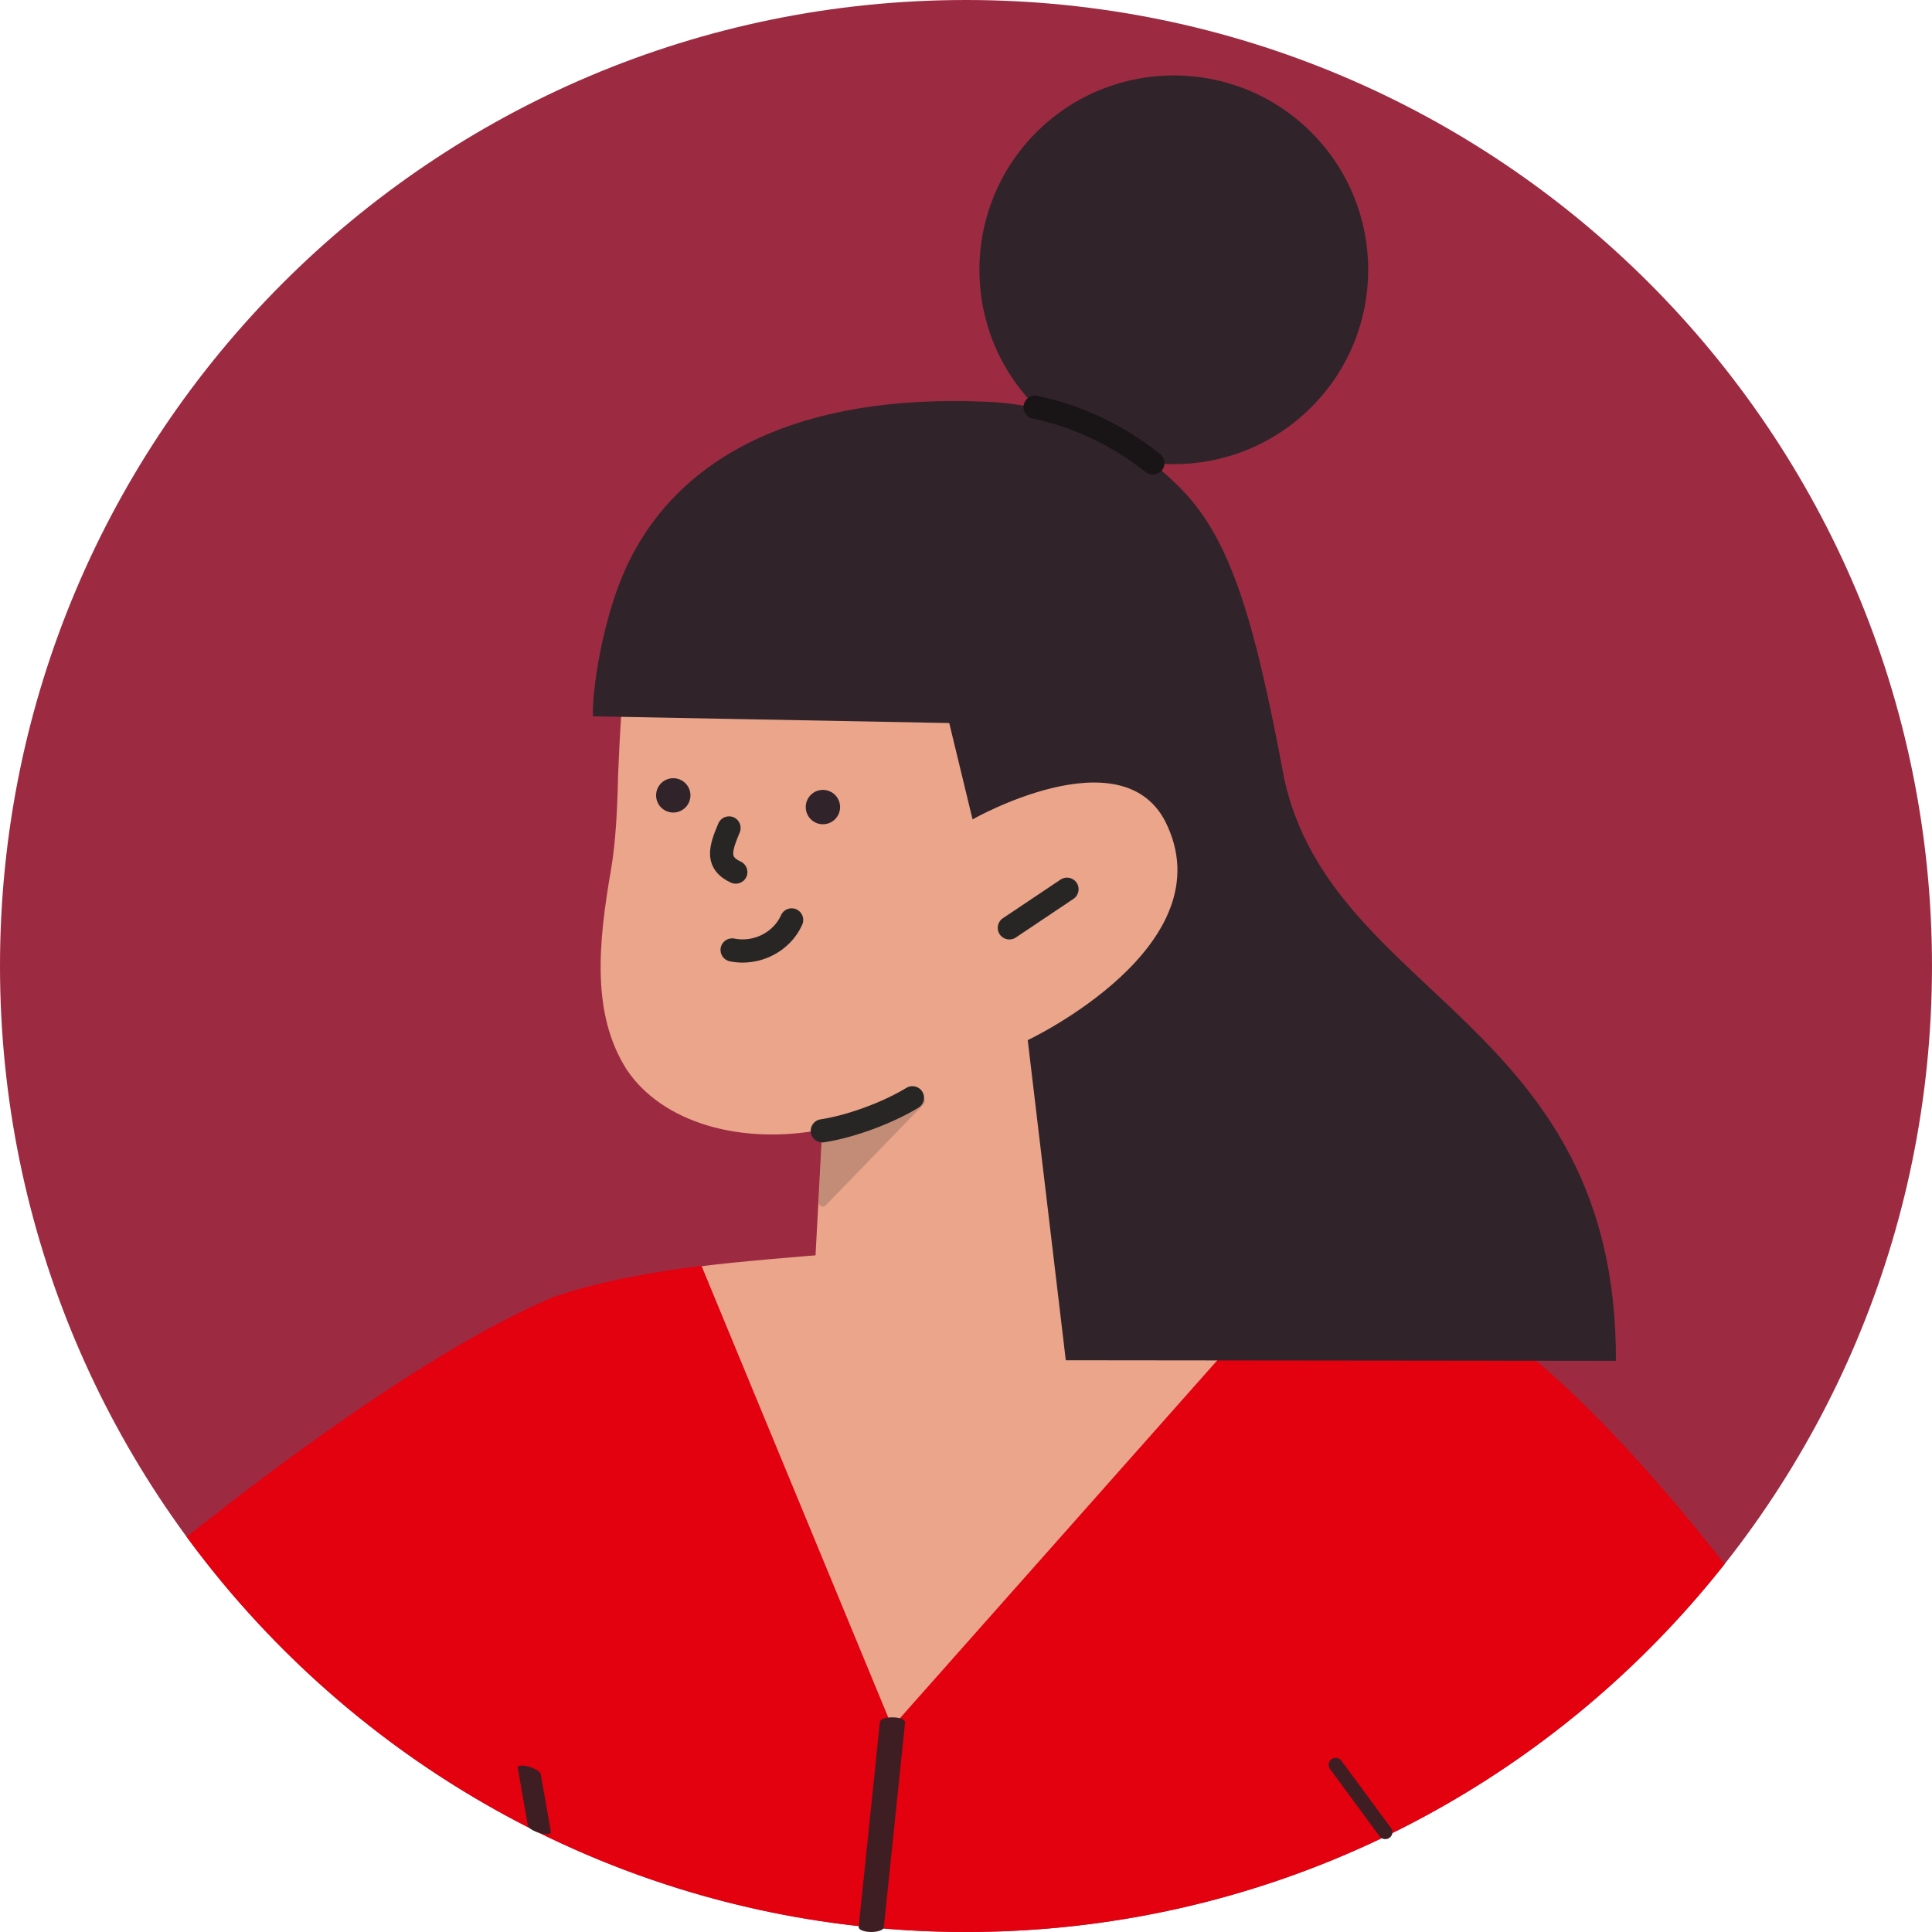
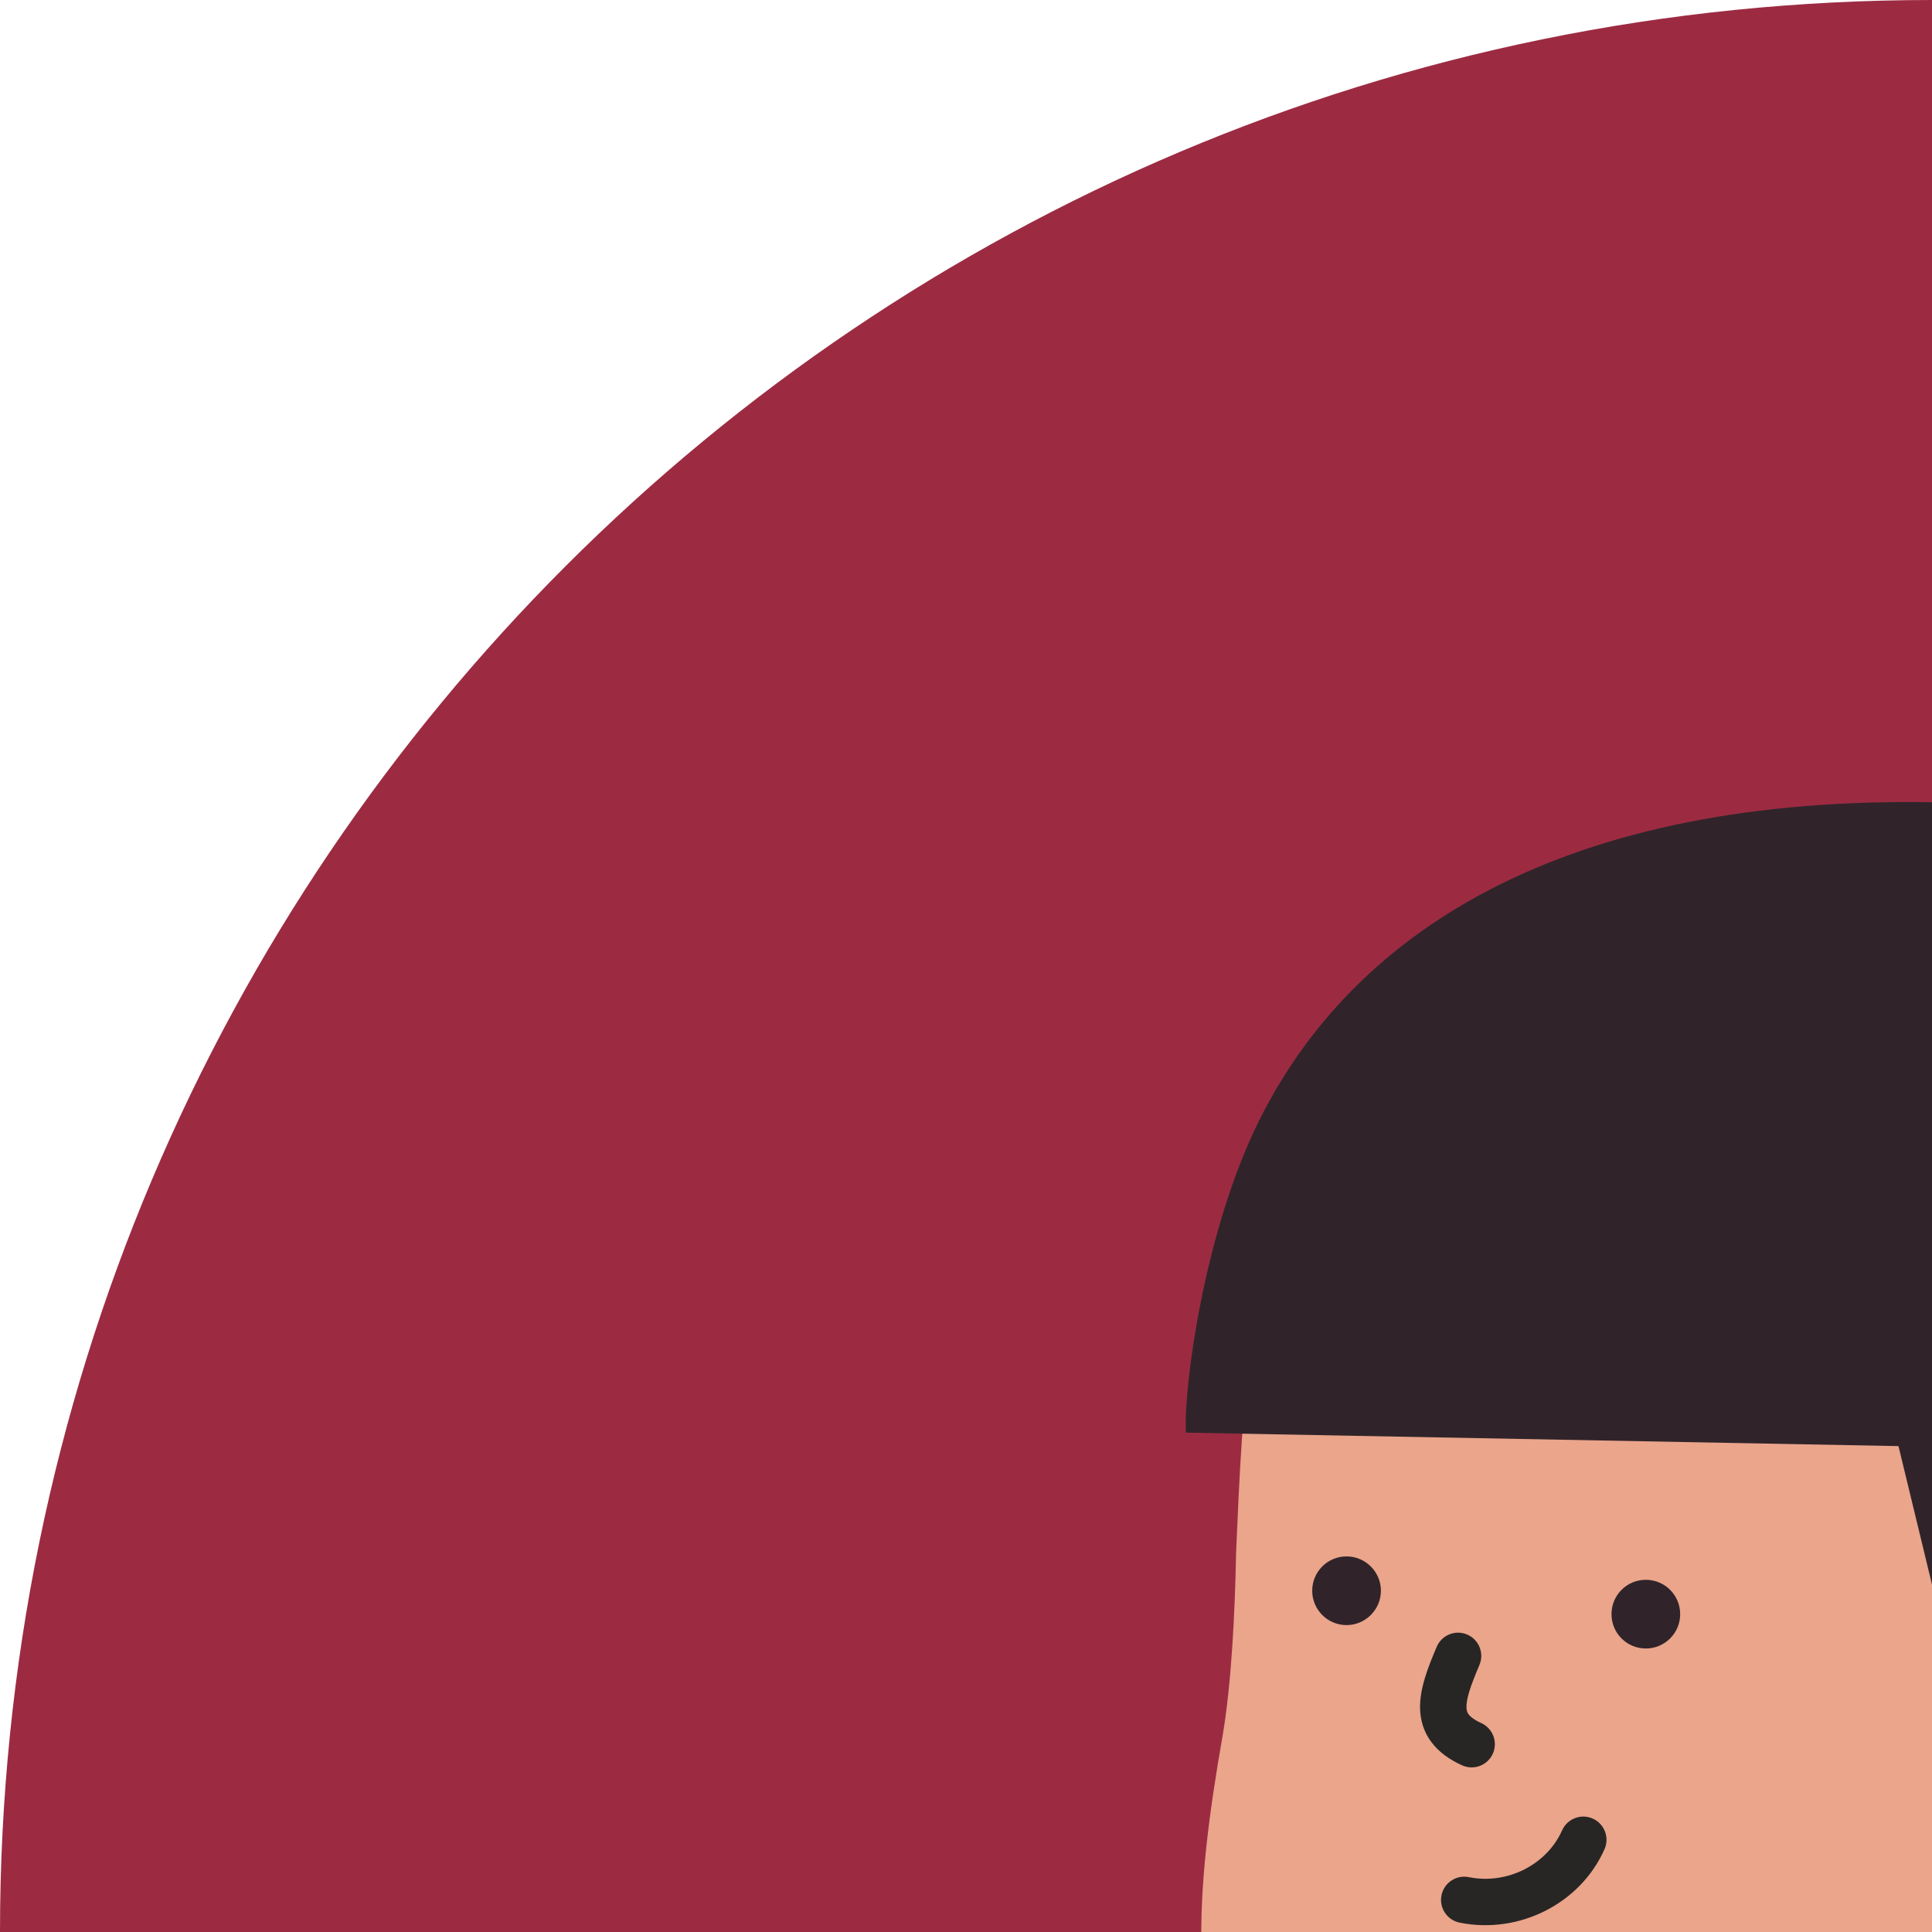
- <svg xmlns="http://www.w3.org/2000/svg" width="120" height="120" viewBox="0 0 240 240" fill="none">
+ <svg xmlns="http://www.w3.org/2000/svg" width="120" height="120" viewBox="0 0 120 120" fill="none">
  <path d="M239.999 120C239.999 186.274 186.274 239.999 120 239.999C53.726 239.999 0 186.274 0 120C0 53.726 53.726 0 120 0C186.274 0 239.999 53.726 239.999 120Z" fill="#9C2B42" />
  <path d="M101.309 155.944L102.145 140.326C92.163 142.236 82.34 139.569 77.842 132.859C73.504 126.005 74.26 117.4 75.94 107.8C76.473 104.672 76.704 100.333 76.776 96.449C77.158 87.605 77.612 75.497 82.26 68.636C89.958 57.061 102.376 57.364 120.732 57.364C130.109 57.364 134.448 59.951 140.927 66.279C147.248 72.521 155.32 78.013 155.478 86.467C155.853 104.521 150.981 154.344 150.981 156.78C150.981 156.78 160.884 157.162 162.786 157.472L152.199 211.713L103.363 223.828L86.376 157.393C91.406 156.708 101.309 155.944 101.309 155.944Z" fill="#EAA58B" />
  <path opacity="0.2" d="M114.11 136.37C108.698 138.957 103.977 140.024 102.608 140.255C102.377 140.327 102.146 140.478 102.146 140.788L101.692 149.321C101.692 149.854 102.298 150.078 102.608 149.696L114.716 137.206C115.177 136.745 114.644 136.06 114.11 136.37Z" fill="#282625" />
  <path fill-rule="evenodd" clip-rule="evenodd" d="M114.577 135.618C114.992 136.298 114.777 137.185 114.097 137.599C110.816 139.599 106.059 141.339 102.364 141.902C101.577 142.021 100.842 141.481 100.722 140.693C100.602 139.906 101.143 139.171 101.93 139.051C105.24 138.547 109.636 136.943 112.596 135.138C113.276 134.723 114.163 134.938 114.577 135.618Z" fill="#282625" />
  <path fill-rule="evenodd" clip-rule="evenodd" d="M133.744 109.662C134.187 110.323 134.01 111.218 133.348 111.662L126.184 116.462C125.523 116.905 124.628 116.728 124.185 116.066C123.741 115.405 123.918 114.51 124.58 114.067L131.744 109.267C132.405 108.823 133.3 109 133.744 109.662Z" fill="#282625" />
  <path fill-rule="evenodd" clip-rule="evenodd" d="M98.926 112.955C99.653 113.278 99.982 114.13 99.659 114.857C98.159 118.239 94.353 120.161 90.663 119.419C89.882 119.263 89.377 118.503 89.533 117.722C89.69 116.942 90.45 116.436 91.231 116.593C93.638 117.077 96.088 115.798 97.024 113.688C97.346 112.961 98.198 112.632 98.926 112.955Z" fill="#282625" />
  <path fill-rule="evenodd" clip-rule="evenodd" d="M91.124 101.522C91.857 101.832 92.2 102.678 91.891 103.411C91.331 104.736 91.068 105.517 91.085 106.058C91.091 106.259 91.138 106.377 91.216 106.481C91.309 106.604 91.519 106.802 92.004 107.023C92.728 107.353 93.048 108.208 92.718 108.932C92.388 109.657 91.533 109.976 90.808 109.646C90.035 109.294 89.379 108.834 88.912 108.213C88.431 107.573 88.226 106.861 88.203 106.149C88.163 104.86 88.735 103.472 89.235 102.289C89.545 101.556 90.39 101.212 91.124 101.522Z" fill="#282625" />
  <path d="M102.226 102.391C103.401 102.391 104.359 101.439 104.359 100.257C104.359 99.075 103.401 98.124 102.226 98.124C101.044 98.124 100.093 99.075 100.093 100.257C100.093 101.439 101.044 102.391 102.226 102.391Z" fill="#30242A" />
  <path d="M83.637 100.938C84.805 100.938 85.771 99.979 85.771 98.804C85.771 97.622 84.805 96.671 83.637 96.671C82.455 96.671 81.504 97.622 81.504 98.804C81.504 99.979 82.455 100.938 83.637 100.938Z" fill="#30242A" />
  <path d="M162.889 50.589C172.323 41.169 172.323 25.868 162.889 16.434C153.455 7.014 138.169 7.014 128.734 16.434C119.307 25.868 119.307 41.169 128.734 50.589C138.169 60.023 153.455 60.023 162.889 50.589Z" fill="#30242A" />
  <path fill-rule="evenodd" clip-rule="evenodd" d="M214.234 194.298C203.916 181.053 193.536 170.564 186.864 166.003C180.155 160.821 169.034 157.311 161.567 157.311L110.829 214.529L87.139 157.239C81.121 158.003 74.036 159.221 68.551 161.203C54.188 167.329 35.682 180.979 23.183 190.912C45.02 220.676 80.252 239.998 119.997 239.998C158.214 239.998 192.258 222.132 214.234 194.298Z" fill="#E3000F" />
  <path fill-rule="evenodd" clip-rule="evenodd" d="M110.932 213.333C111.794 213.346 112.466 213.624 112.432 213.952L109.791 239.427C109.757 239.756 109.03 240.012 108.168 239.999C107.306 239.986 106.634 239.709 106.668 239.38L109.309 213.905C109.343 213.576 110.07 213.32 110.932 213.333Z" fill="#3E1E23" />
  <path fill-rule="evenodd" clip-rule="evenodd" d="M65.65 219.45C66.438 219.665 67.119 220.082 67.171 220.382L68.432 227.57C68.484 227.869 67.888 227.938 67.1 227.723C66.312 227.508 65.631 227.091 65.578 226.792L64.318 219.603C64.265 219.304 64.861 219.236 65.65 219.45Z" fill="#3E1E23" />
  <path fill-rule="evenodd" clip-rule="evenodd" d="M165.412 218.537C165.808 218.259 166.36 218.348 166.644 218.734L172.806 227.103C173.09 227.489 173 228.026 172.604 228.304C172.208 228.581 171.656 228.492 171.372 228.106L165.21 219.737C164.925 219.351 165.016 218.814 165.412 218.537Z" fill="#3E1E23" />
  <path d="M200.735 169.049C200.887 126.923 165.456 123.954 159.518 96.675C155.633 75.803 152.584 66.433 146.264 60.264C139.784 53.936 131.784 50.282 122.415 49.9C99.028 48.913 84.628 56.754 78.228 69.554C74.797 76.415 73.507 86.166 73.658 88.984L117.918 89.82L120.815 101.784C120.815 101.784 139.179 91.341 144.736 102.008C152.584 117.475 127.669 129.208 127.669 129.208L132.397 168.977L200.735 169.049Z" fill="#30242A" />
  <path fill-rule="evenodd" clip-rule="evenodd" d="M127.174 50.286C127.339 49.507 128.104 49.009 128.883 49.174C134.524 50.368 139.598 52.826 144.108 56.386C144.733 56.88 144.84 57.786 144.346 58.411C143.853 59.036 142.947 59.142 142.322 58.649C138.14 55.348 133.47 53.092 128.286 51.995C127.507 51.83 127.009 51.065 127.174 50.286Z" fill="#191416" />
</svg>
